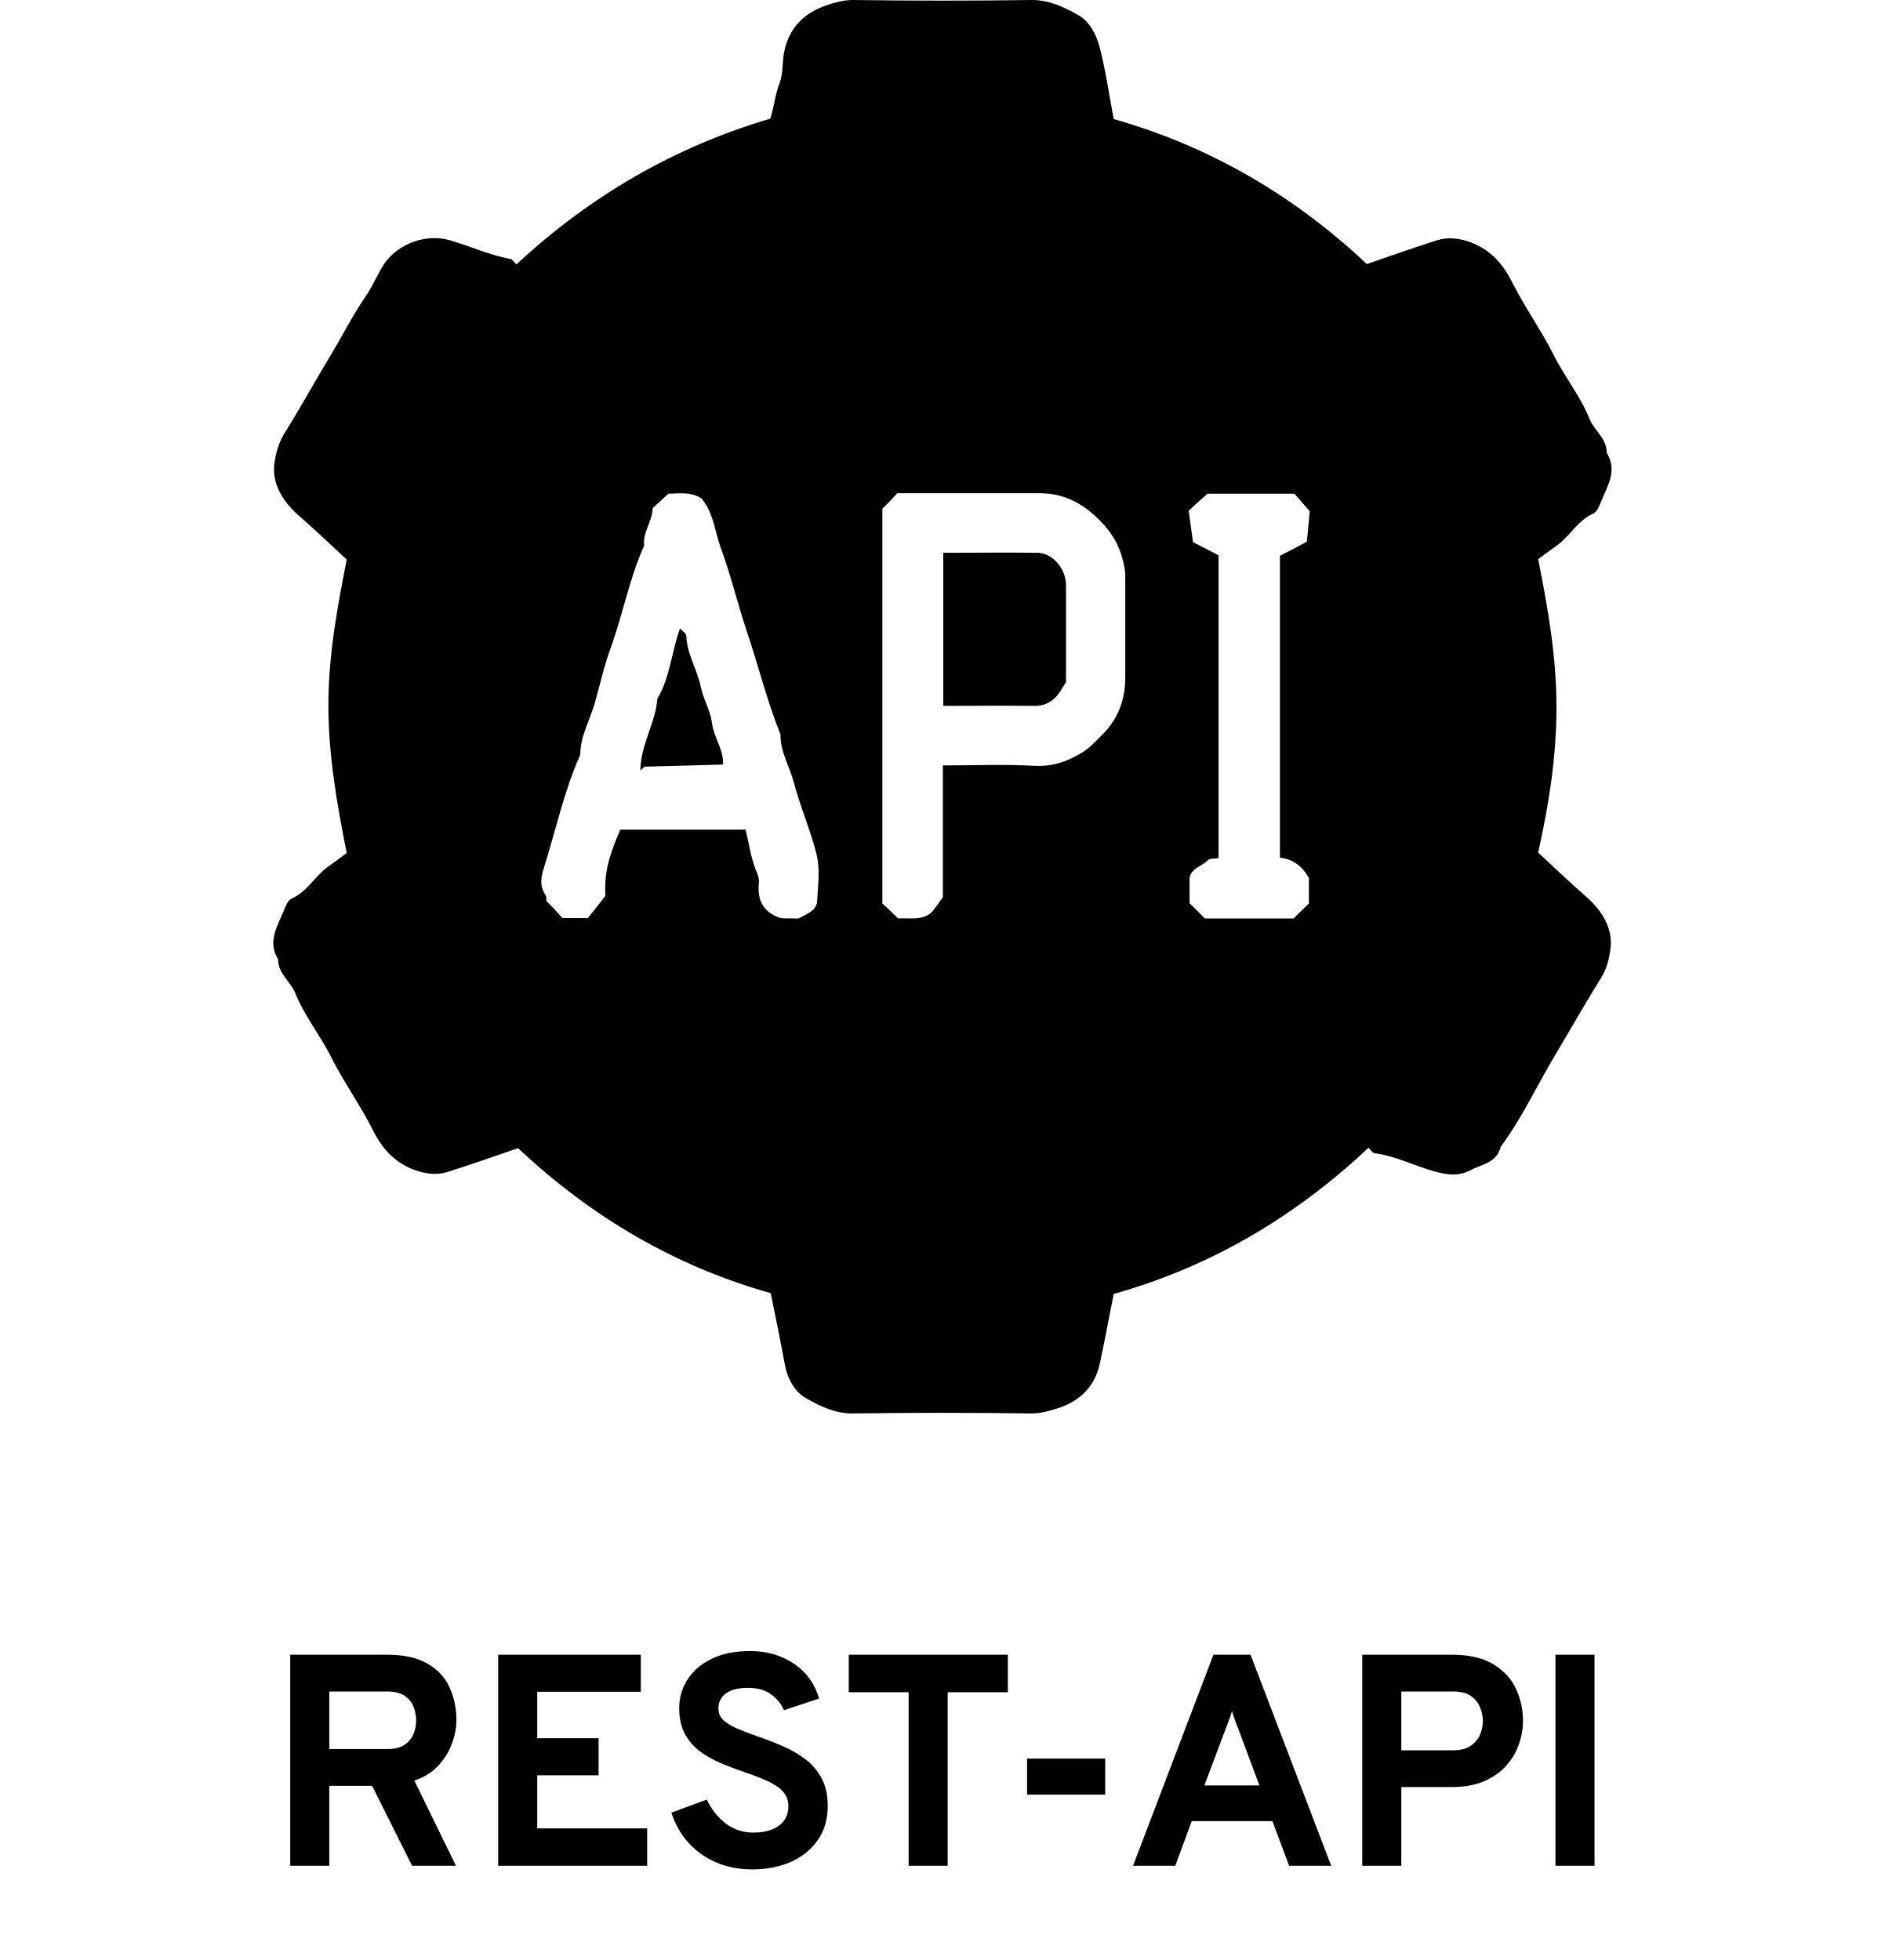
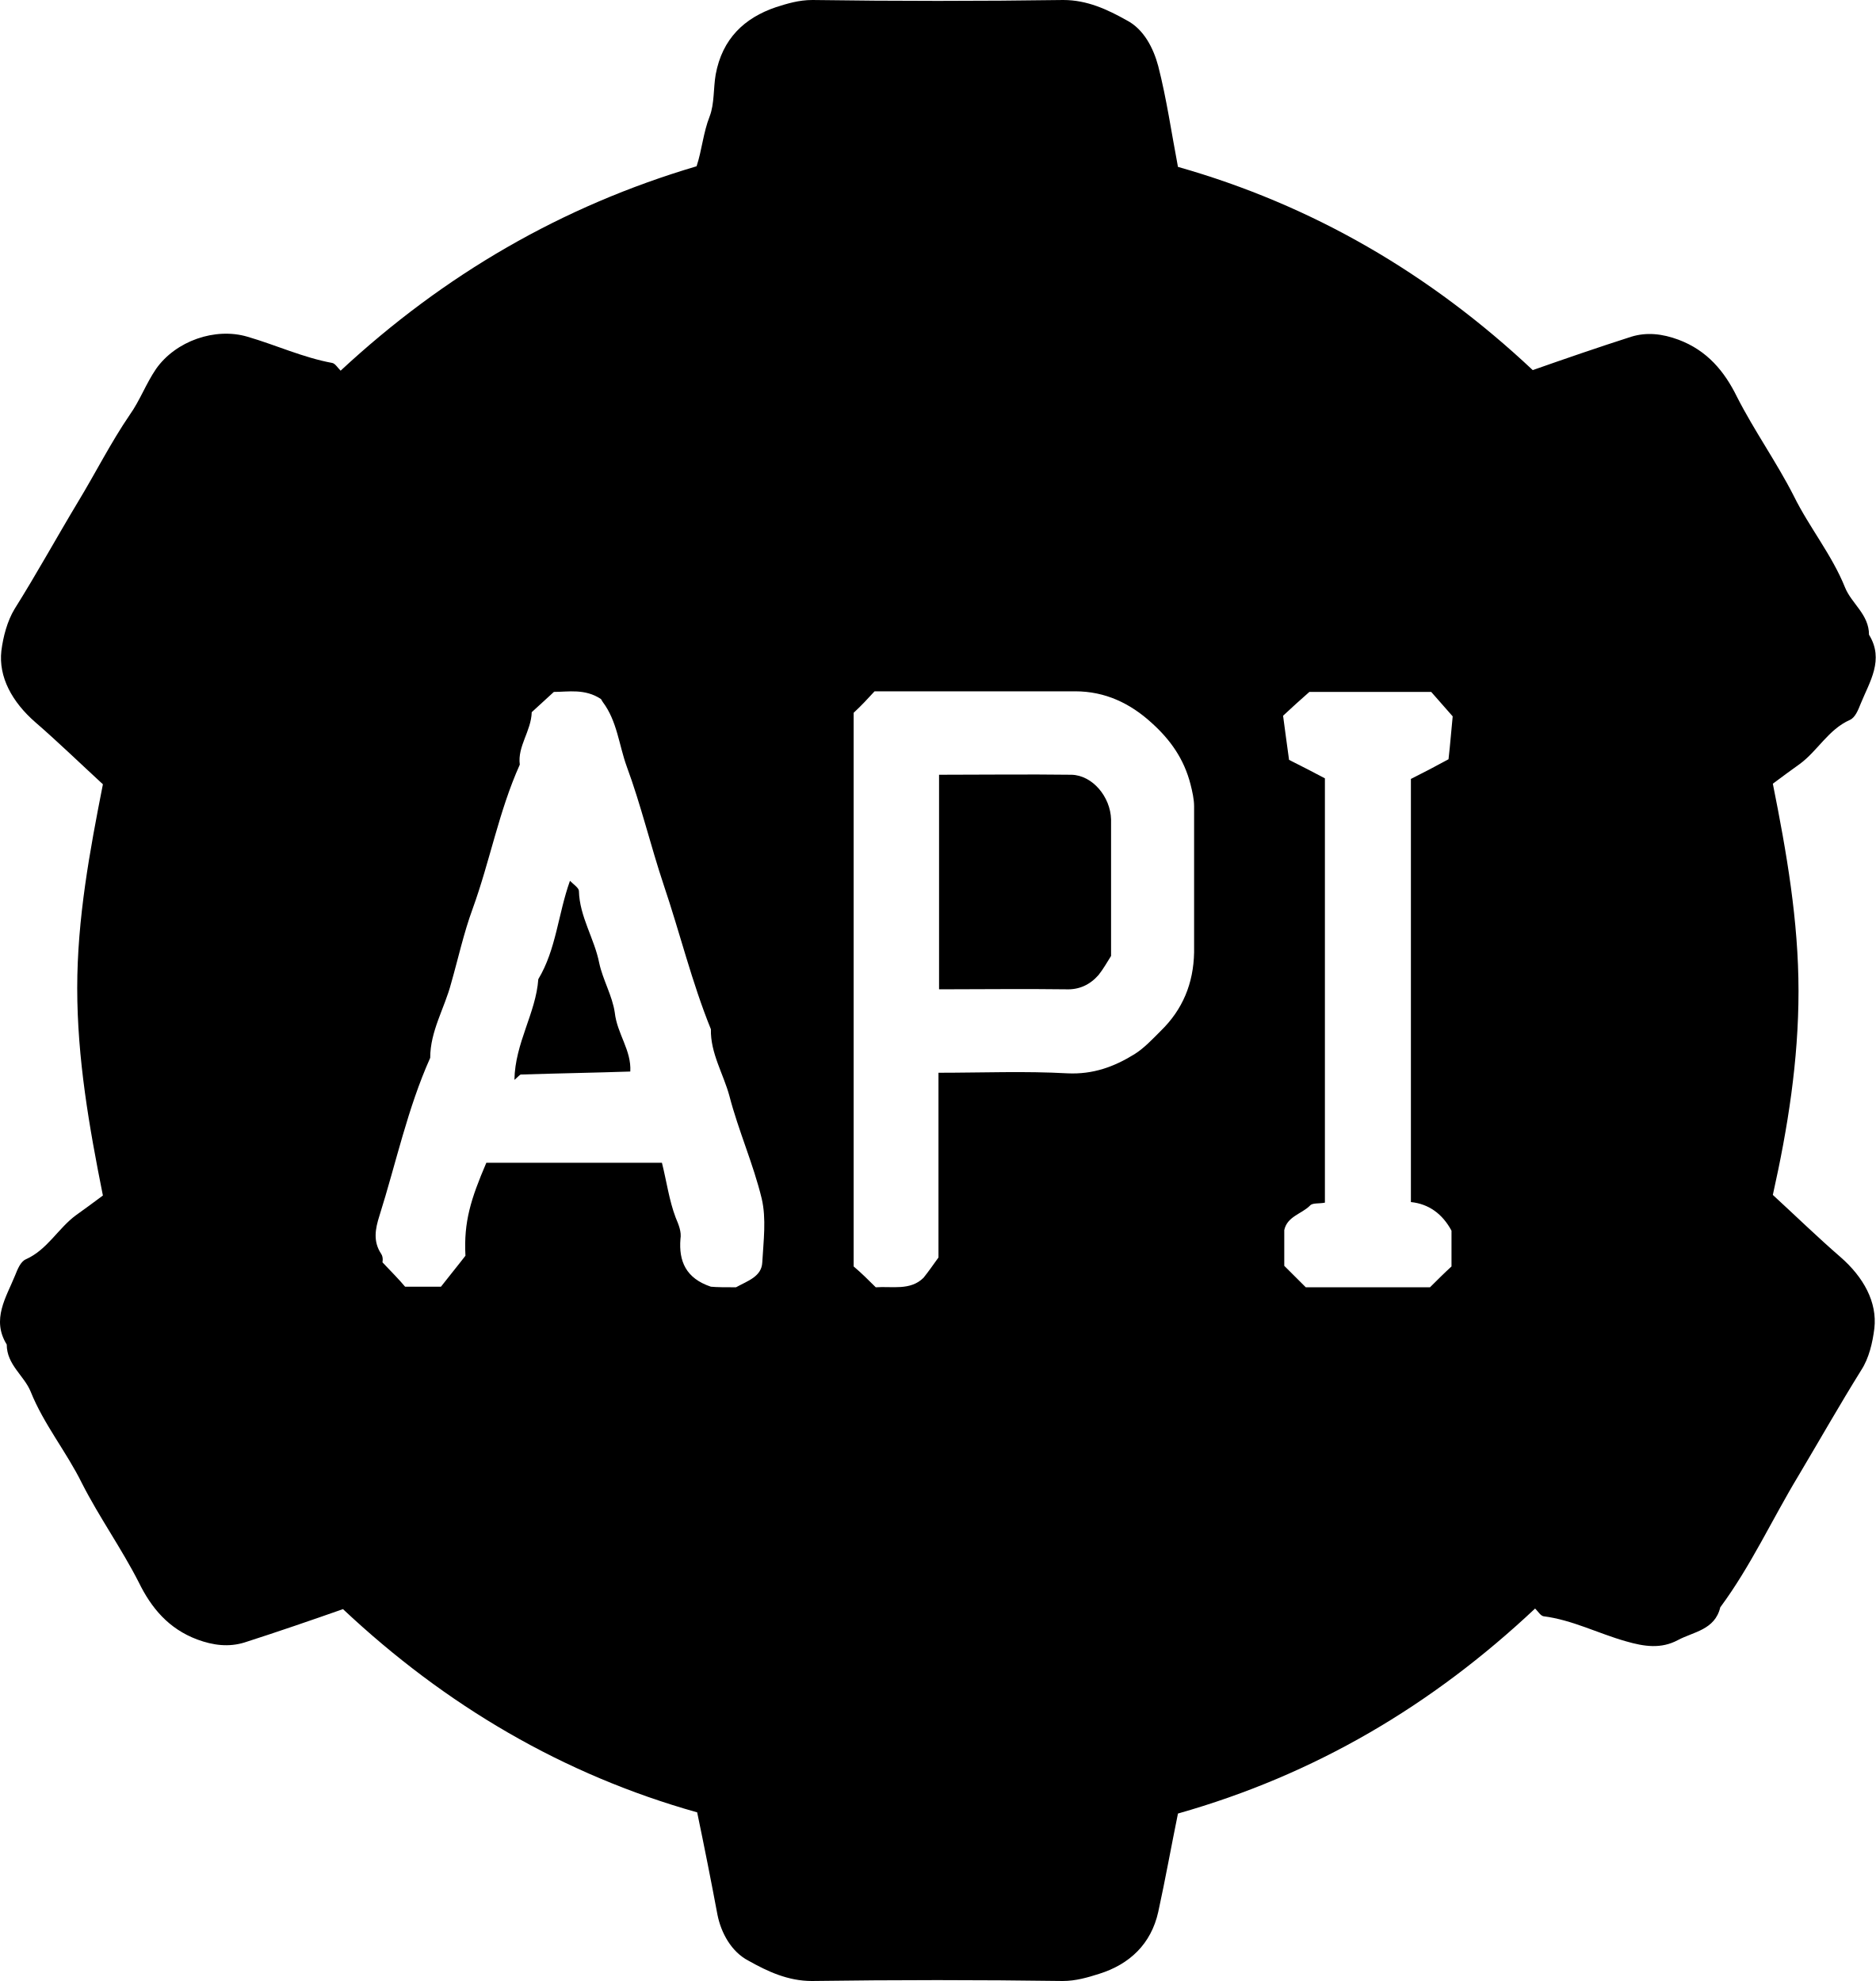
- <svg xmlns="http://www.w3.org/2000/svg" width="100" height="104" viewBox="0 0 100 104" fill="none">
-   <path d="M40.889 68.615C35.825 67.193 31.372 64.576 27.483 60.921C26.262 61.349 25.019 61.778 23.753 62.184C23.165 62.365 22.578 62.297 21.967 62.071C20.882 61.665 20.226 60.876 19.752 59.905C19.096 58.619 18.259 57.446 17.604 56.16C17.016 54.964 16.157 53.926 15.66 52.685C15.411 52.076 14.755 51.67 14.755 50.903C14.168 49.955 14.733 49.12 15.072 48.285C15.162 48.06 15.275 47.766 15.479 47.676C16.293 47.315 16.7 46.503 17.378 46.006C17.694 45.781 18.033 45.532 18.395 45.262C17.875 42.667 17.423 40.072 17.423 37.41C17.423 34.77 17.898 32.22 18.395 29.693C17.513 28.881 16.7 28.091 15.841 27.347C14.959 26.579 14.439 25.632 14.552 24.639C14.62 24.098 14.778 23.511 15.049 23.06C15.886 21.728 16.654 20.329 17.468 18.976C18.124 17.893 18.689 16.764 19.412 15.704C19.797 15.162 20.023 14.531 20.407 13.967C21.153 12.906 22.645 12.387 23.866 12.748C24.951 13.064 25.968 13.538 27.076 13.741C27.189 13.764 27.28 13.921 27.393 14.034C31.304 10.402 35.758 7.807 40.867 6.295C41.07 5.686 41.115 5.032 41.364 4.4C41.545 3.926 41.5 3.339 41.59 2.82C41.839 1.467 42.675 0.677 43.873 0.271C44.303 0.135 44.733 0 45.252 0C48.417 0.045 51.583 0.045 54.748 0C55.652 0 56.42 0.361 57.144 0.767C57.8 1.106 58.161 1.828 58.342 2.505C58.659 3.745 58.839 5.009 59.088 6.318C64.175 7.762 68.628 10.357 72.517 14.012C73.738 13.583 74.981 13.154 76.247 12.748C76.835 12.568 77.423 12.635 78.033 12.861C79.118 13.267 79.774 14.057 80.249 15.027C80.904 16.313 81.74 17.486 82.396 18.773C82.984 19.968 83.843 21.006 84.34 22.247C84.589 22.857 85.245 23.263 85.245 24.03C85.832 24.977 85.267 25.812 84.928 26.647C84.838 26.873 84.725 27.166 84.521 27.256C83.707 27.617 83.3 28.43 82.622 28.926C82.306 29.152 81.967 29.4 81.605 29.671C82.125 32.265 82.577 34.86 82.577 37.523C82.577 40.163 82.17 42.712 81.605 45.239C82.487 46.051 83.3 46.841 84.159 47.586C85.041 48.353 85.561 49.3 85.448 50.293C85.38 50.835 85.245 51.422 84.951 51.873C84.137 53.181 83.368 54.535 82.577 55.866C81.582 57.514 80.768 59.296 79.615 60.853C79.412 61.71 78.598 61.778 78.01 62.094C77.377 62.432 76.744 62.342 76.043 62.139C75.004 61.846 74.009 61.327 72.924 61.191C72.811 61.169 72.72 61.011 72.607 60.898C68.696 64.576 64.265 67.193 59.088 68.66C58.839 69.878 58.613 71.142 58.342 72.383C58.071 73.601 57.257 74.368 56.104 74.729C55.674 74.865 55.222 75 54.725 75C51.56 74.955 48.395 74.955 45.23 75C44.326 75 43.557 74.639 42.834 74.233C42.178 73.894 41.794 73.172 41.658 72.496C41.409 71.164 41.161 69.923 40.889 68.615ZM42.359 48.736C42.811 48.488 43.331 48.33 43.353 47.789C43.399 46.977 43.512 46.142 43.331 45.374C43.014 44.066 42.449 42.802 42.11 41.494C41.884 40.659 41.387 39.869 41.409 38.967C40.686 37.184 40.234 35.311 39.623 33.506C39.126 32.017 38.764 30.483 38.222 29.016C37.928 28.204 37.86 27.301 37.317 26.579C37.272 26.512 37.249 26.467 37.249 26.467C36.639 26.061 36.006 26.196 35.464 26.196C35.147 26.489 34.876 26.737 34.627 26.963C34.605 27.685 34.084 28.249 34.175 28.949C33.384 30.709 33.045 32.604 32.389 34.409C32.05 35.334 31.846 36.282 31.575 37.229C31.326 38.177 30.784 39.034 30.784 40.05C29.925 41.968 29.495 44.021 28.862 46.029C28.704 46.525 28.614 46.999 28.93 47.473C29.02 47.608 28.975 47.811 28.975 47.789C29.337 48.172 29.608 48.443 29.834 48.714C30.264 48.714 30.716 48.714 31.191 48.714C31.507 48.308 31.824 47.924 32.118 47.541C32.05 46.255 32.321 45.397 32.909 44.021C35.124 44.021 37.34 44.021 39.556 44.021C39.736 44.743 39.827 45.442 40.075 46.097C40.188 46.367 40.301 46.638 40.256 46.909C40.188 47.744 40.46 48.398 41.409 48.714C41.635 48.736 41.974 48.736 42.359 48.736ZM47.649 48.736C48.259 48.691 48.96 48.872 49.457 48.376C49.638 48.15 49.797 47.924 50.023 47.608C50.023 45.352 50.023 42.983 50.023 40.614C51.673 40.614 53.301 40.546 54.906 40.636C55.878 40.681 56.669 40.388 57.438 39.914C57.8 39.689 58.116 39.35 58.432 39.034C59.269 38.222 59.676 37.229 59.699 36.056C59.699 34.206 59.699 32.378 59.699 30.528C59.699 30.257 59.631 29.964 59.563 29.693C59.314 28.723 58.794 28.001 58.093 27.369C57.279 26.625 56.33 26.173 55.2 26.173C52.668 26.173 50.158 26.173 47.604 26.173C47.355 26.444 47.106 26.715 46.812 26.986C46.812 33.935 46.812 40.93 46.812 47.947C47.106 48.195 47.378 48.466 47.649 48.736ZM63.926 48.736C65.486 48.736 67.068 48.736 68.628 48.736C68.9 48.466 69.171 48.195 69.442 47.947C69.442 47.518 69.442 47.112 69.442 46.683C69.442 46.638 69.442 46.615 69.442 46.593C69.103 45.961 68.583 45.578 67.905 45.51C67.905 40.117 67.905 34.747 67.905 29.49C68.402 29.242 68.832 29.016 69.329 28.745C69.397 28.159 69.442 27.55 69.487 27.121C69.126 26.715 68.877 26.422 68.674 26.196C67.046 26.196 65.463 26.196 64.062 26.196C63.677 26.534 63.406 26.782 63.067 27.098C63.135 27.64 63.225 28.249 63.293 28.768C63.836 29.039 64.265 29.264 64.65 29.468C64.65 34.837 64.65 40.208 64.65 45.532C64.423 45.578 64.175 45.532 64.084 45.645C63.768 45.961 63.225 46.051 63.112 46.57C63.112 47.022 63.112 47.473 63.112 47.924C63.383 48.195 63.655 48.466 63.926 48.736Z" fill="black" />
-   <path d="M38.358 40.568C37.024 40.613 35.622 40.636 34.22 40.681C34.175 40.681 34.107 40.771 33.972 40.884C33.994 39.485 34.785 38.357 34.876 37.071C35.554 35.943 35.622 34.612 36.074 33.348C36.21 33.483 36.413 33.619 36.413 33.732C36.436 34.702 37.001 35.537 37.182 36.462C37.318 37.094 37.679 37.703 37.77 38.334C37.86 39.147 38.403 39.756 38.358 40.568Z" fill="black" />
-   <path d="M56.556 36.192C56.398 36.44 56.262 36.688 56.081 36.914C55.764 37.275 55.358 37.478 54.838 37.455C53.255 37.433 51.673 37.455 50.045 37.455C50.045 34.77 50.045 32.085 50.045 29.332C51.695 29.332 53.391 29.31 55.064 29.332C55.855 29.355 56.533 30.167 56.556 31.025C56.556 32.446 56.556 33.868 56.556 35.289C56.556 35.605 56.556 35.898 56.556 36.192Z" fill="black" />
-   <path d="M15.398 99V87.8H20.494C21.428 87.8 22.164 87.963 22.702 88.288C23.246 88.608 23.633 89.032 23.862 89.56C24.097 90.088 24.214 90.656 24.214 91.264C24.214 91.685 24.132 92.112 23.966 92.544C23.806 92.976 23.561 93.365 23.23 93.712C22.9 94.059 22.484 94.315 21.982 94.48L24.19 99H21.862L19.742 94.76H17.47V99H15.398ZM17.47 92.808H20.526C20.916 92.808 21.222 92.736 21.446 92.592C21.676 92.443 21.838 92.251 21.934 92.016C22.03 91.781 22.078 91.533 22.078 91.272C22.078 91.037 22.033 90.803 21.942 90.568C21.852 90.333 21.694 90.139 21.47 89.984C21.246 89.829 20.932 89.752 20.526 89.752H17.47V92.808ZM26.43 99V87.8H33.998V89.768H28.502V92.232H31.758V94.2H28.502V97.016H34.334V99H26.43ZM39.906 99.192C39.207 99.192 38.572 99.069 38.002 98.824C37.431 98.579 36.94 98.232 36.53 97.784C36.124 97.331 35.82 96.797 35.618 96.184L37.498 95.488C37.738 96 38.071 96.421 38.498 96.752C38.93 97.077 39.415 97.24 39.954 97.24C40.524 97.24 40.978 97.12 41.314 96.88C41.655 96.64 41.826 96.291 41.826 95.832C41.826 95.517 41.724 95.256 41.522 95.048C41.324 94.835 41.055 94.653 40.714 94.504C40.378 94.349 39.996 94.2 39.57 94.056C39.159 93.917 38.746 93.763 38.33 93.592C37.914 93.421 37.532 93.213 37.186 92.968C36.839 92.717 36.559 92.403 36.346 92.024C36.138 91.645 36.034 91.181 36.034 90.632C36.034 90.083 36.18 89.579 36.474 89.12C36.767 88.661 37.191 88.296 37.746 88.024C38.306 87.747 38.983 87.608 39.778 87.608C40.428 87.608 41.004 87.72 41.506 87.944C42.012 88.163 42.431 88.461 42.762 88.84C43.092 89.219 43.322 89.648 43.45 90.128L41.594 90.744C41.444 90.408 41.215 90.128 40.906 89.904C40.602 89.675 40.188 89.56 39.666 89.56C39.175 89.56 38.794 89.656 38.522 89.848C38.25 90.04 38.114 90.312 38.114 90.664C38.114 90.904 38.204 91.109 38.386 91.28C38.572 91.445 38.82 91.595 39.13 91.728C39.444 91.861 39.799 91.997 40.194 92.136C40.636 92.285 41.076 92.456 41.514 92.648C41.956 92.835 42.356 93.064 42.714 93.336C43.076 93.608 43.367 93.947 43.586 94.352C43.804 94.752 43.914 95.243 43.914 95.824C43.914 96.539 43.735 97.147 43.378 97.648C43.026 98.149 42.548 98.533 41.946 98.8C41.343 99.061 40.663 99.192 39.906 99.192ZM48.206 99V89.792H45.03V87.8H53.47V89.792H50.278V99H48.206ZM54.49 95.224V93.312H58.634V95.224H54.49ZM60.113 99L64.377 87.8H66.345L70.625 99H68.393L67.505 96.632H63.225L62.353 99H60.113ZM63.897 94.736H66.817L65.697 91.736C65.659 91.645 65.62 91.544 65.577 91.432C65.534 91.32 65.494 91.208 65.457 91.096C65.419 90.979 65.388 90.877 65.361 90.792C65.334 90.877 65.302 90.979 65.265 91.096C65.228 91.208 65.188 91.32 65.145 91.432C65.102 91.544 65.062 91.645 65.025 91.736L63.897 94.736ZM72.273 99V87.8H77.001C77.945 87.8 78.695 87.973 79.249 88.32C79.804 88.661 80.201 89.101 80.441 89.64C80.681 90.173 80.801 90.731 80.801 91.312C80.801 91.717 80.729 92.128 80.585 92.544C80.447 92.955 80.225 93.333 79.921 93.68C79.623 94.021 79.231 94.299 78.745 94.512C78.265 94.72 77.684 94.824 77.001 94.824H74.345V99H72.273ZM74.345 92.872H77.097C77.481 92.872 77.788 92.795 78.017 92.64C78.252 92.48 78.42 92.28 78.521 92.04C78.623 91.8 78.673 91.557 78.673 91.312C78.673 91.088 78.625 90.856 78.529 90.616C78.439 90.371 78.279 90.165 78.049 90C77.82 89.835 77.503 89.752 77.097 89.752H74.345V92.872ZM82.523 99V87.8H84.595V99H82.523Z" fill="black" />
+ <svg xmlns="http://www.w3.org/2000/svg" width="71" height="75" viewBox="0 0 71 75" fill="none">
+   <path d="M26.389 68.615C21.325 67.193 16.872 64.576 12.983 60.921C11.762 61.349 10.519 61.778 9.253 62.184C8.665 62.365 8.077 62.297 7.467 62.071C6.382 61.665 5.726 60.876 5.252 59.905C4.596 58.619 3.759 57.446 3.104 56.16C2.516 54.964 1.657 53.926 1.16 52.685C0.911 52.076 0.255 51.67 0.255 50.903C-0.332 49.955 0.233 49.12 0.572 48.285C0.662 48.06 0.775 47.766 0.979 47.676C1.793 47.315 2.2 46.503 2.878 46.006C3.194 45.781 3.533 45.532 3.895 45.262C3.375 42.667 2.923 40.072 2.923 37.41C2.923 34.77 3.398 32.22 3.895 29.693C3.013 28.881 2.2 28.091 1.341 27.347C0.459 26.579 -0.061 25.632 0.052 24.639C0.12 24.098 0.278 23.511 0.549 23.06C1.386 21.728 2.154 20.329 2.968 18.976C3.624 17.893 4.189 16.764 4.912 15.704C5.297 15.162 5.523 14.531 5.907 13.967C6.653 12.906 8.145 12.387 9.366 12.748C10.451 13.064 11.469 13.538 12.576 13.741C12.689 13.764 12.78 13.921 12.893 14.034C16.804 10.402 21.258 7.807 26.367 6.295C26.57 5.686 26.615 5.032 26.864 4.4C27.045 3.926 27 3.339 27.09 2.82C27.339 1.467 28.175 0.677 29.373 0.271C29.803 0.135 30.233 0 30.753 0C33.917 0.045 37.083 0.045 40.248 0C41.152 0 41.92 0.361 42.644 0.767C43.3 1.106 43.661 1.828 43.842 2.505C44.159 3.745 44.339 5.009 44.588 6.318C49.675 7.762 54.128 10.357 58.017 14.012C59.238 13.583 60.481 13.154 61.747 12.748C62.335 12.568 62.923 12.635 63.533 12.861C64.618 13.267 65.274 14.057 65.749 15.027C66.404 16.313 67.24 17.486 67.896 18.773C68.484 19.968 69.343 21.006 69.84 22.247C70.089 22.857 70.745 23.263 70.745 24.03C71.332 24.977 70.767 25.812 70.428 26.647C70.338 26.873 70.225 27.166 70.021 27.256C69.207 27.617 68.8 28.43 68.122 28.926C67.806 29.152 67.467 29.4 67.105 29.671C67.625 32.265 68.077 34.86 68.077 37.523C68.077 40.163 67.67 42.712 67.105 45.239C67.987 46.051 68.8 46.841 69.659 47.586C70.541 48.353 71.061 49.3 70.948 50.293C70.88 50.835 70.745 51.422 70.451 51.873C69.637 53.181 68.868 54.535 68.077 55.866C67.082 57.514 66.268 59.296 65.115 60.853C64.912 61.71 64.098 61.778 63.51 62.094C62.877 62.432 62.244 62.342 61.544 62.139C60.504 61.846 59.509 61.327 58.424 61.191C58.311 61.169 58.22 61.011 58.107 60.898C54.196 64.576 49.765 67.193 44.588 68.66C44.339 69.878 44.113 71.142 43.842 72.383C43.571 73.601 42.757 74.368 41.604 74.729C41.174 74.865 40.722 75 40.225 75C37.06 74.955 33.895 74.955 30.73 75C29.826 75 29.057 74.639 28.334 74.233C27.678 73.894 27.294 73.172 27.158 72.496C26.909 71.164 26.661 69.923 26.389 68.615ZM27.859 48.736C28.311 48.488 28.831 48.33 28.854 47.789C28.899 46.977 29.012 46.142 28.831 45.374C28.514 44.066 27.949 42.802 27.61 41.494C27.384 40.659 26.887 39.869 26.909 38.967C26.186 37.184 25.734 35.311 25.123 33.506C24.626 32.017 24.264 30.483 23.722 29.016C23.428 28.204 23.36 27.301 22.817 26.579C22.772 26.512 22.75 26.467 22.75 26.467C22.139 26.061 21.506 26.196 20.964 26.196C20.647 26.489 20.376 26.737 20.127 26.963C20.105 27.685 19.584 28.249 19.675 28.949C18.884 30.709 18.545 32.604 17.889 34.409C17.55 35.334 17.346 36.282 17.075 37.229C16.826 38.177 16.284 39.034 16.284 40.05C15.425 41.968 14.995 44.021 14.362 46.029C14.204 46.525 14.114 46.999 14.43 47.473C14.521 47.608 14.475 47.811 14.475 47.789C14.837 48.172 15.108 48.443 15.334 48.714C15.764 48.714 16.216 48.714 16.691 48.714C17.007 48.308 17.324 47.924 17.618 47.541C17.55 46.255 17.821 45.397 18.409 44.021C20.625 44.021 22.84 44.021 25.055 44.021C25.236 44.743 25.327 45.442 25.575 46.097C25.689 46.367 25.802 46.638 25.756 46.909C25.689 47.744 25.96 48.398 26.909 48.714C27.135 48.736 27.474 48.736 27.859 48.736ZM33.149 48.736C33.759 48.691 34.46 48.872 34.957 48.376C35.138 48.15 35.297 47.924 35.523 47.608C35.523 45.352 35.523 42.983 35.523 40.614C37.173 40.614 38.801 40.546 40.406 40.636C41.378 40.681 42.169 40.388 42.938 39.914C43.3 39.689 43.616 39.35 43.932 39.034C44.769 38.222 45.176 37.229 45.199 36.056C45.199 34.206 45.199 32.378 45.199 30.528C45.199 30.257 45.131 29.964 45.063 29.693C44.814 28.723 44.294 28.001 43.593 27.369C42.779 26.625 41.83 26.173 40.7 26.173C38.168 26.173 35.658 26.173 33.104 26.173C32.855 26.444 32.606 26.715 32.312 26.986C32.312 33.935 32.312 40.93 32.312 47.947C32.606 48.195 32.878 48.466 33.149 48.736ZM49.426 48.736C50.986 48.736 52.568 48.736 54.128 48.736C54.4 48.466 54.671 48.195 54.942 47.947C54.942 47.518 54.942 47.112 54.942 46.683C54.942 46.638 54.942 46.615 54.942 46.593C54.603 45.961 54.083 45.578 53.405 45.51C53.405 40.117 53.405 34.747 53.405 29.49C53.902 29.242 54.332 29.016 54.829 28.745C54.897 28.159 54.942 27.55 54.987 27.121C54.626 26.715 54.377 26.422 54.174 26.196C52.546 26.196 50.963 26.196 49.562 26.196C49.177 26.534 48.906 26.782 48.567 27.098C48.635 27.64 48.725 28.249 48.793 28.768C49.336 29.039 49.765 29.264 50.15 29.468C50.15 34.837 50.15 40.208 50.15 45.532C49.923 45.578 49.675 45.532 49.584 45.645C49.268 45.961 48.725 46.051 48.612 46.57C48.612 47.022 48.612 47.473 48.612 47.924C48.883 48.195 49.155 48.466 49.426 48.736Z" fill="black" />
+   <path d="M23.858 40.568C22.524 40.613 21.122 40.636 19.72 40.681C19.675 40.681 19.607 40.771 19.472 40.884C19.494 39.485 20.285 38.357 20.376 37.071C21.054 35.943 21.122 34.612 21.574 33.348C21.71 33.483 21.913 33.619 21.913 33.732C21.936 34.702 22.501 35.537 22.682 36.462C22.817 37.094 23.179 37.703 23.27 38.334C23.36 39.147 23.903 39.756 23.858 40.568Z" fill="black" />
+   <path d="M42.056 36.192C41.898 36.44 41.762 36.688 41.581 36.914C41.264 37.275 40.858 37.478 40.338 37.455C38.755 37.433 37.173 37.455 35.545 37.455C35.545 34.77 35.545 32.085 35.545 29.332C37.195 29.332 38.891 29.31 40.564 29.332C41.355 29.355 42.033 30.167 42.056 31.025C42.056 32.446 42.056 33.868 42.056 35.289C42.056 35.605 42.056 35.898 42.056 36.192Z" fill="black" />
</svg>
